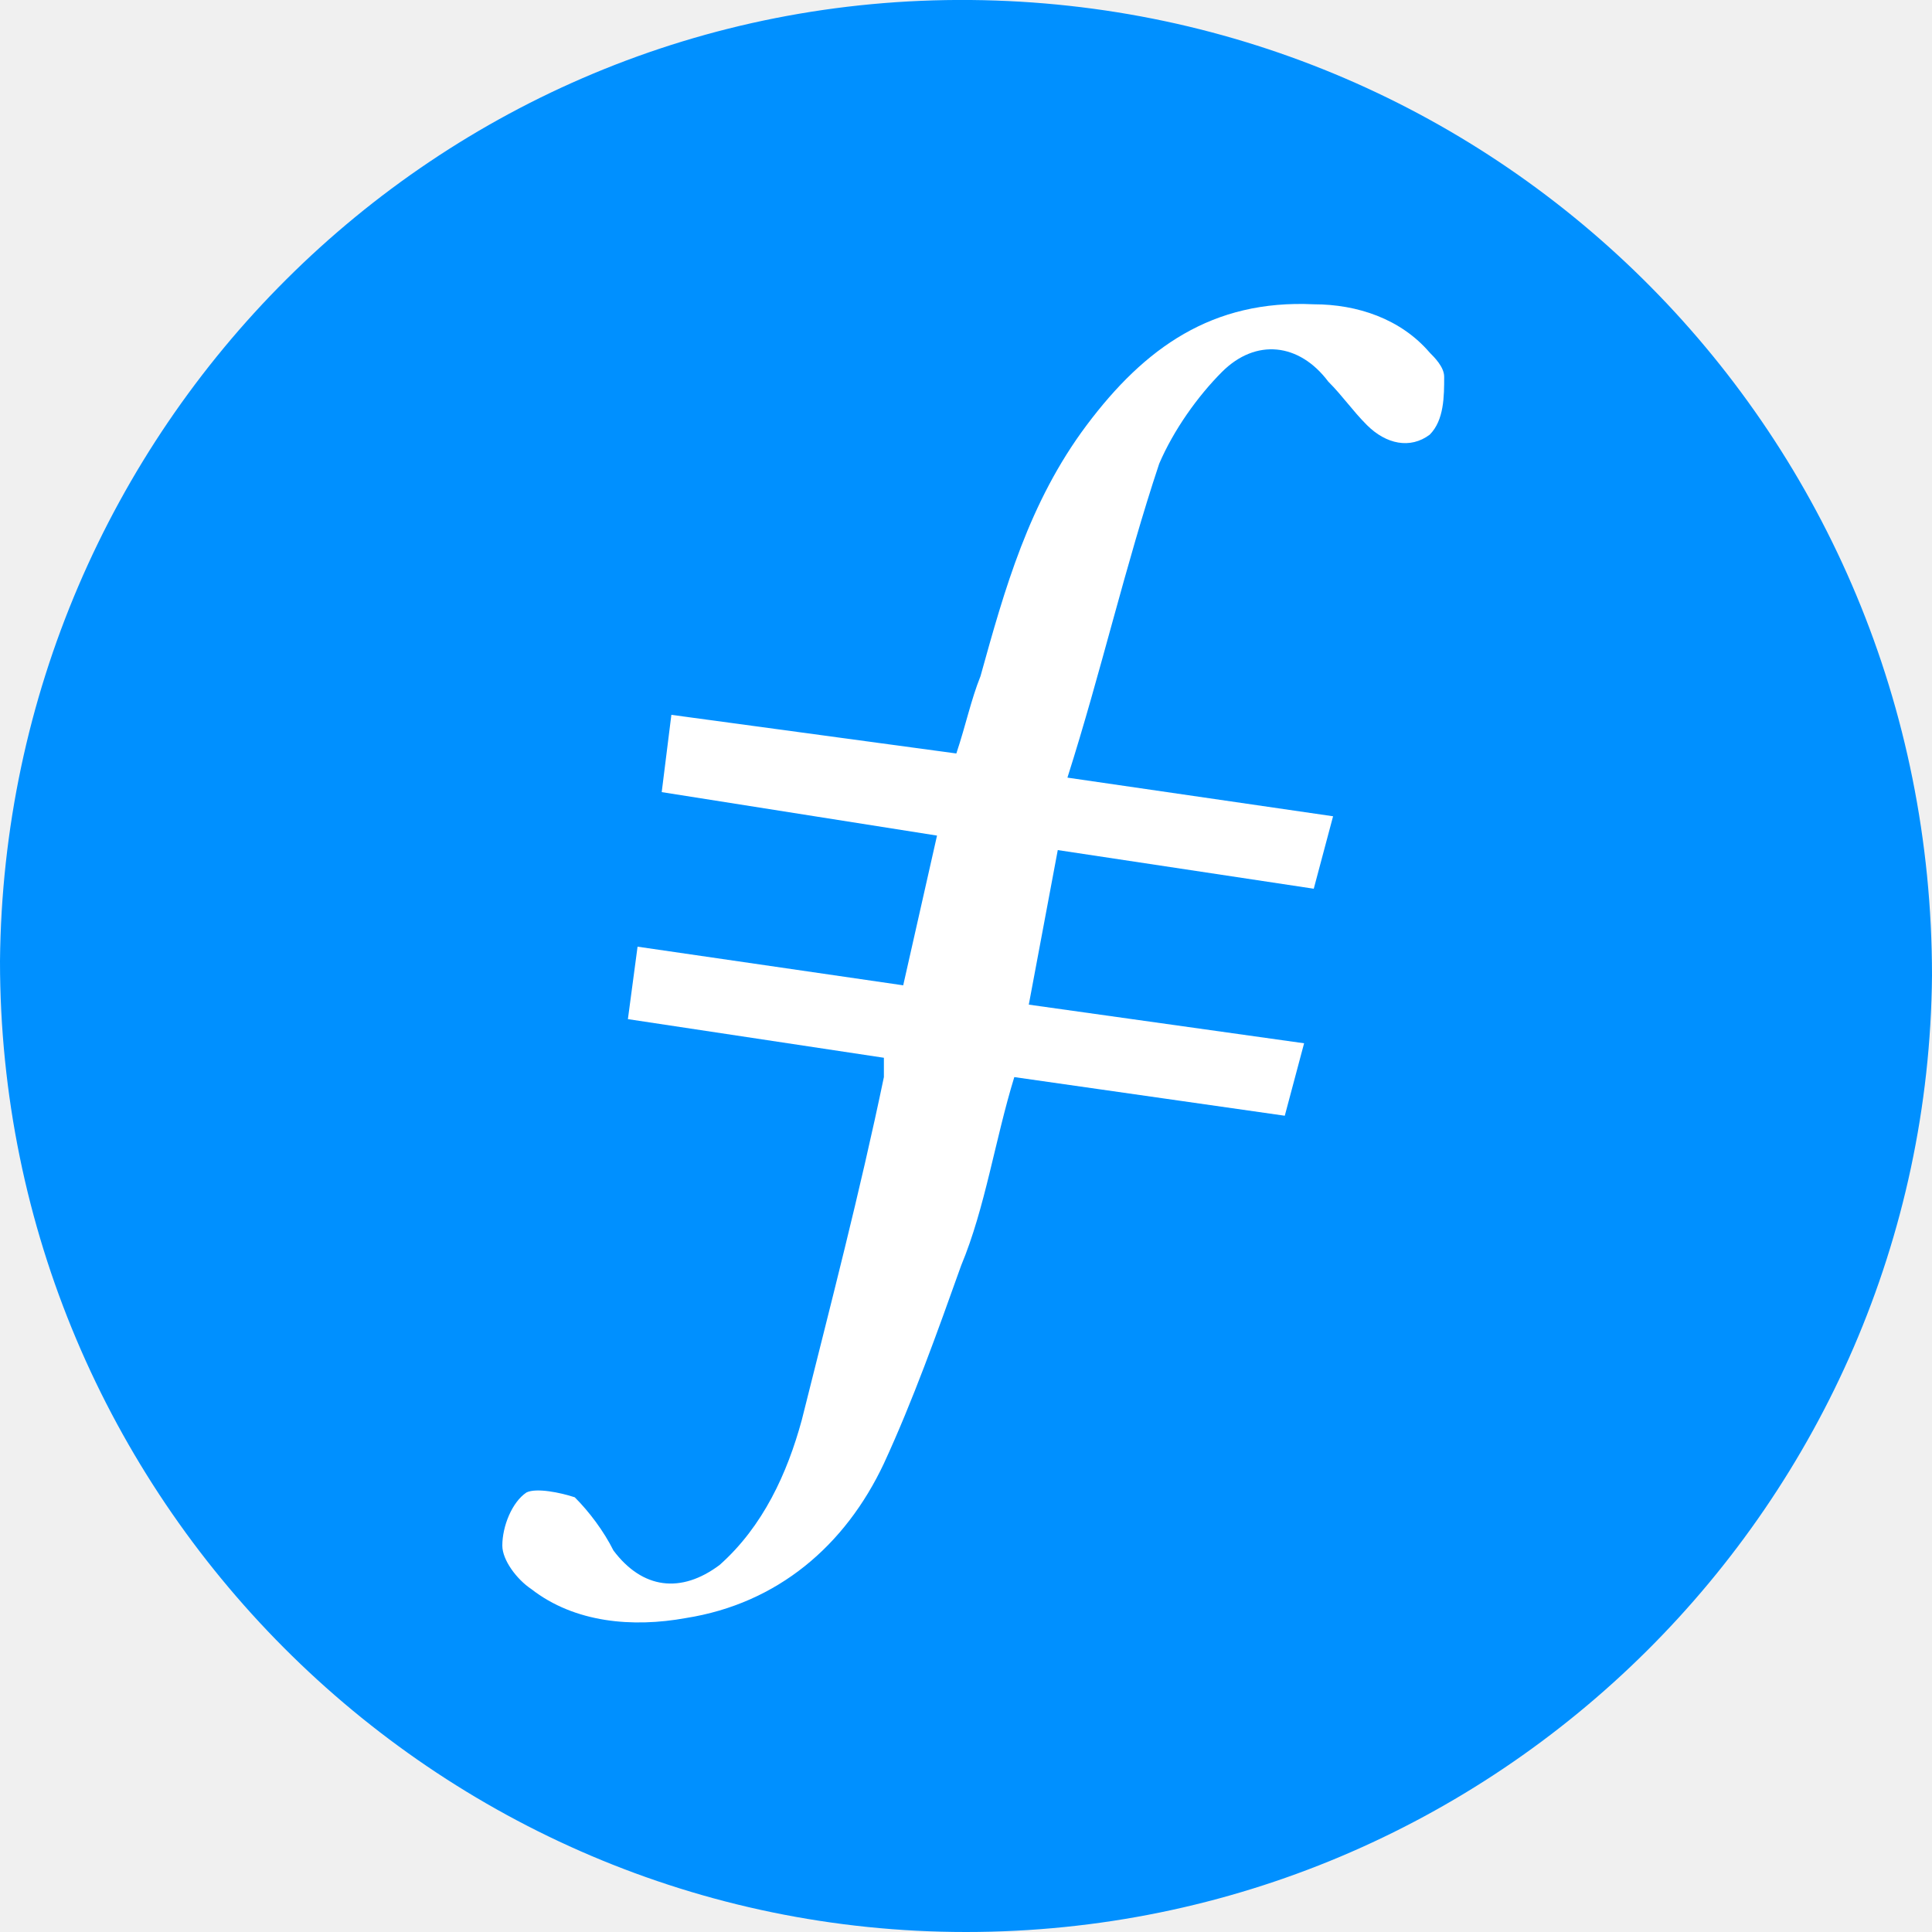
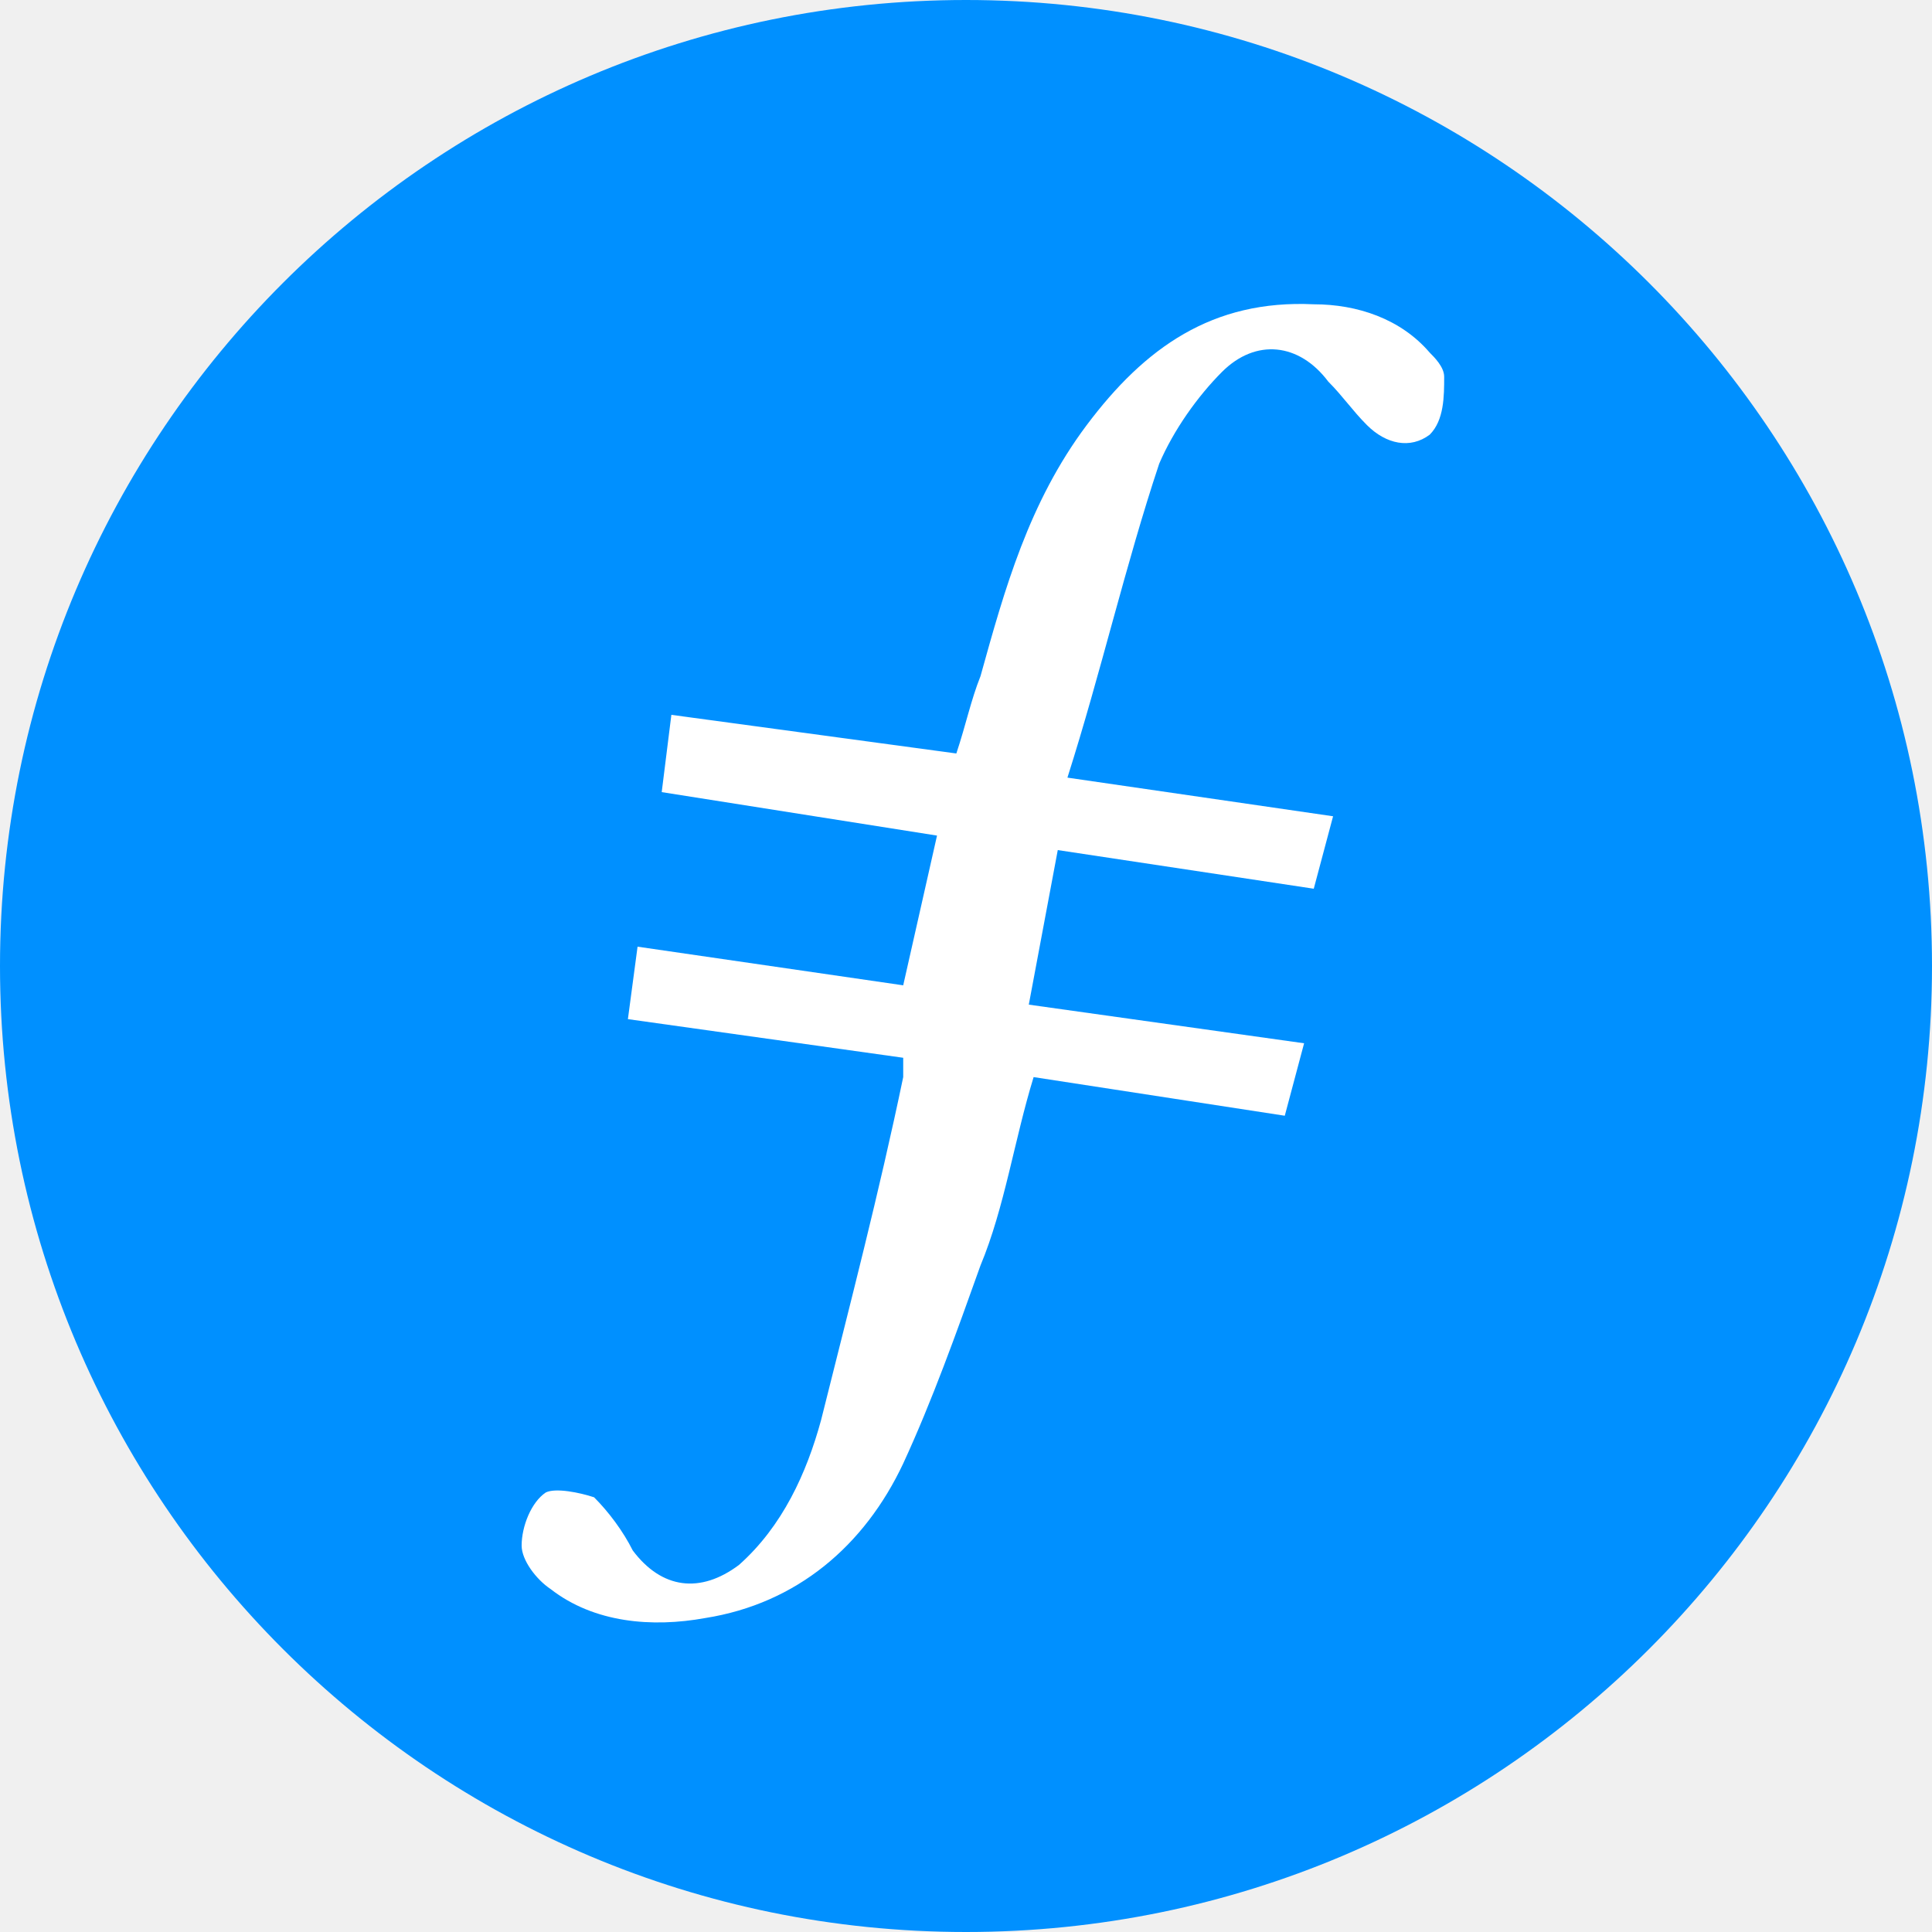
- <svg xmlns="http://www.w3.org/2000/svg" version="1.1" id="Layer_1" x="0px" y="0px" viewBox="0 0 40 40" style="enable-background:new 0 0 40 40;" xml:space="preserve">
-   <style type="text/css">
- 	.st0{filter:url(#Adobe_OpacityMaskFilter);}
- 	.st1{fill-rule:evenodd;clip-rule:evenodd;fill:#FFFFFF;}
- 	.st2{mask:url(#b-logo_1_1_);fill-rule:evenodd;clip-rule:evenodd;fill:#0090FF;}
- </style>
-   <defs>
-     <filter id="Adobe_OpacityMaskFilter" filterUnits="userSpaceOnUse" x="0" y="0" width="40" height="40">
-       <feColorMatrix type="matrix" values="1 0 0 0 0  0 1 0 0 0  0 0 1 0 0  0 0 0 1 0" />
-     </filter>
-   </defs>
-   <mask maskUnits="userSpaceOnUse" x="0" y="0" width="40" height="40" id="b-logo_1_1_">
-     <g class="st0">
-       <path id="a-logo_1_1_" class="st1" d="M0,0h40v40H0V0z" />
-     </g>
-   </mask>
-   <path class="st2" d="M20,40C9,40,0,31,0,19.9C0.1,8.9,9-0.1,20.1,0C31.1,0.1,40,9,40,20.2C39.9,31.1,31,40,20,40" />
-   <path class="st1" d="M21.9,17.6l-0.6,3.2l5.7,0.8l-0.4,1.5L21,22.3c-0.4,1.3-0.6,2.7-1.1,3.9c-0.5,1.4-1,2.8-1.6,4.1  c-0.8,1.7-2.2,2.9-4.1,3.2c-1.1,0.2-2.3,0.1-3.2-0.6c-0.3-0.2-0.6-0.6-0.6-0.9c0-0.4,0.2-0.9,0.5-1.1c0.2-0.1,0.7,0,1,0.1  c0.3,0.3,0.6,0.7,0.8,1.1c0.6,0.8,1.4,0.9,2.2,0.3c0.9-0.8,1.4-1.9,1.7-3c0.6-2.4,1.2-4.7,1.7-7.1v-0.4L13,21.1l0.2-1.5l5.5,0.8  l0.7-3.1l-5.7-0.9l0.2-1.6l5.9,0.8c0.2-0.6,0.3-1.1,0.5-1.6c0.5-1.8,1-3.6,2.2-5.2s2.6-2.6,4.7-2.5c0.9,0,1.8,0.3,2.4,1  c0.1,0.1,0.3,0.3,0.3,0.5c0,0.4,0,0.9-0.3,1.2c-0.4,0.3-0.9,0.2-1.3-0.2c-0.3-0.3-0.5-0.6-0.8-0.9C26.9,7.1,26,7,25.3,7.7  c-0.5,0.5-1,1.2-1.3,1.9c-0.7,2.1-1.2,4.3-1.9,6.5l5.5,0.8l-0.4,1.5L21.9,17.6" />
+ <svg xmlns="http://www.w3.org/2000/svg" viewBox="0 0 40 40" width="48" height="48">
+   <circle cx="20" cy="20" r="20" fill="#0090FF" />
+   <path fill="#fff" d="M21.9 17.6l-.6 3.2 5.7.8-.4 1.5-5.2-.8c-.4 1.3-.6 2.7-1.1 3.9-.5 1.4-1 2.8-1.6 4.1-.8 1.7-2.2 2.9-4.1 3.2-1.1.2-2.3.1-3.2-.6-.3-.2-.6-.6-.6-.9 0-.4.2-.9.5-1.1.2-.1.7 0 1 .1.3.3.6.7.8 1.1.6.8 1.4.9 2.2.3.9-.8 1.4-1.9 1.7-3 .6-2.4 1.2-4.7 1.7-7.1v-.4L13 21.1l.2-1.5 5.5.8.7-3.1-5.7-.9.2-1.6 5.9.8c.2-.6.3-1.1.5-1.6.5-1.8 1-3.6 2.2-5.2s2.6-2.6 4.7-2.5c.9 0 1.8.3 2.4 1 .1.1.3.3.3.5 0 .4 0 .9-.3 1.2-.4.3-.9.2-1.3-.2-.3-.3-.5-.6-.8-.9-.6-.8-1.5-.9-2.2-.2-.5.5-1 1.2-1.3 1.9-.7 2.1-1.2 4.3-1.9 6.5l5.5.8-.4 1.5-5.3-.8" />
</svg>
